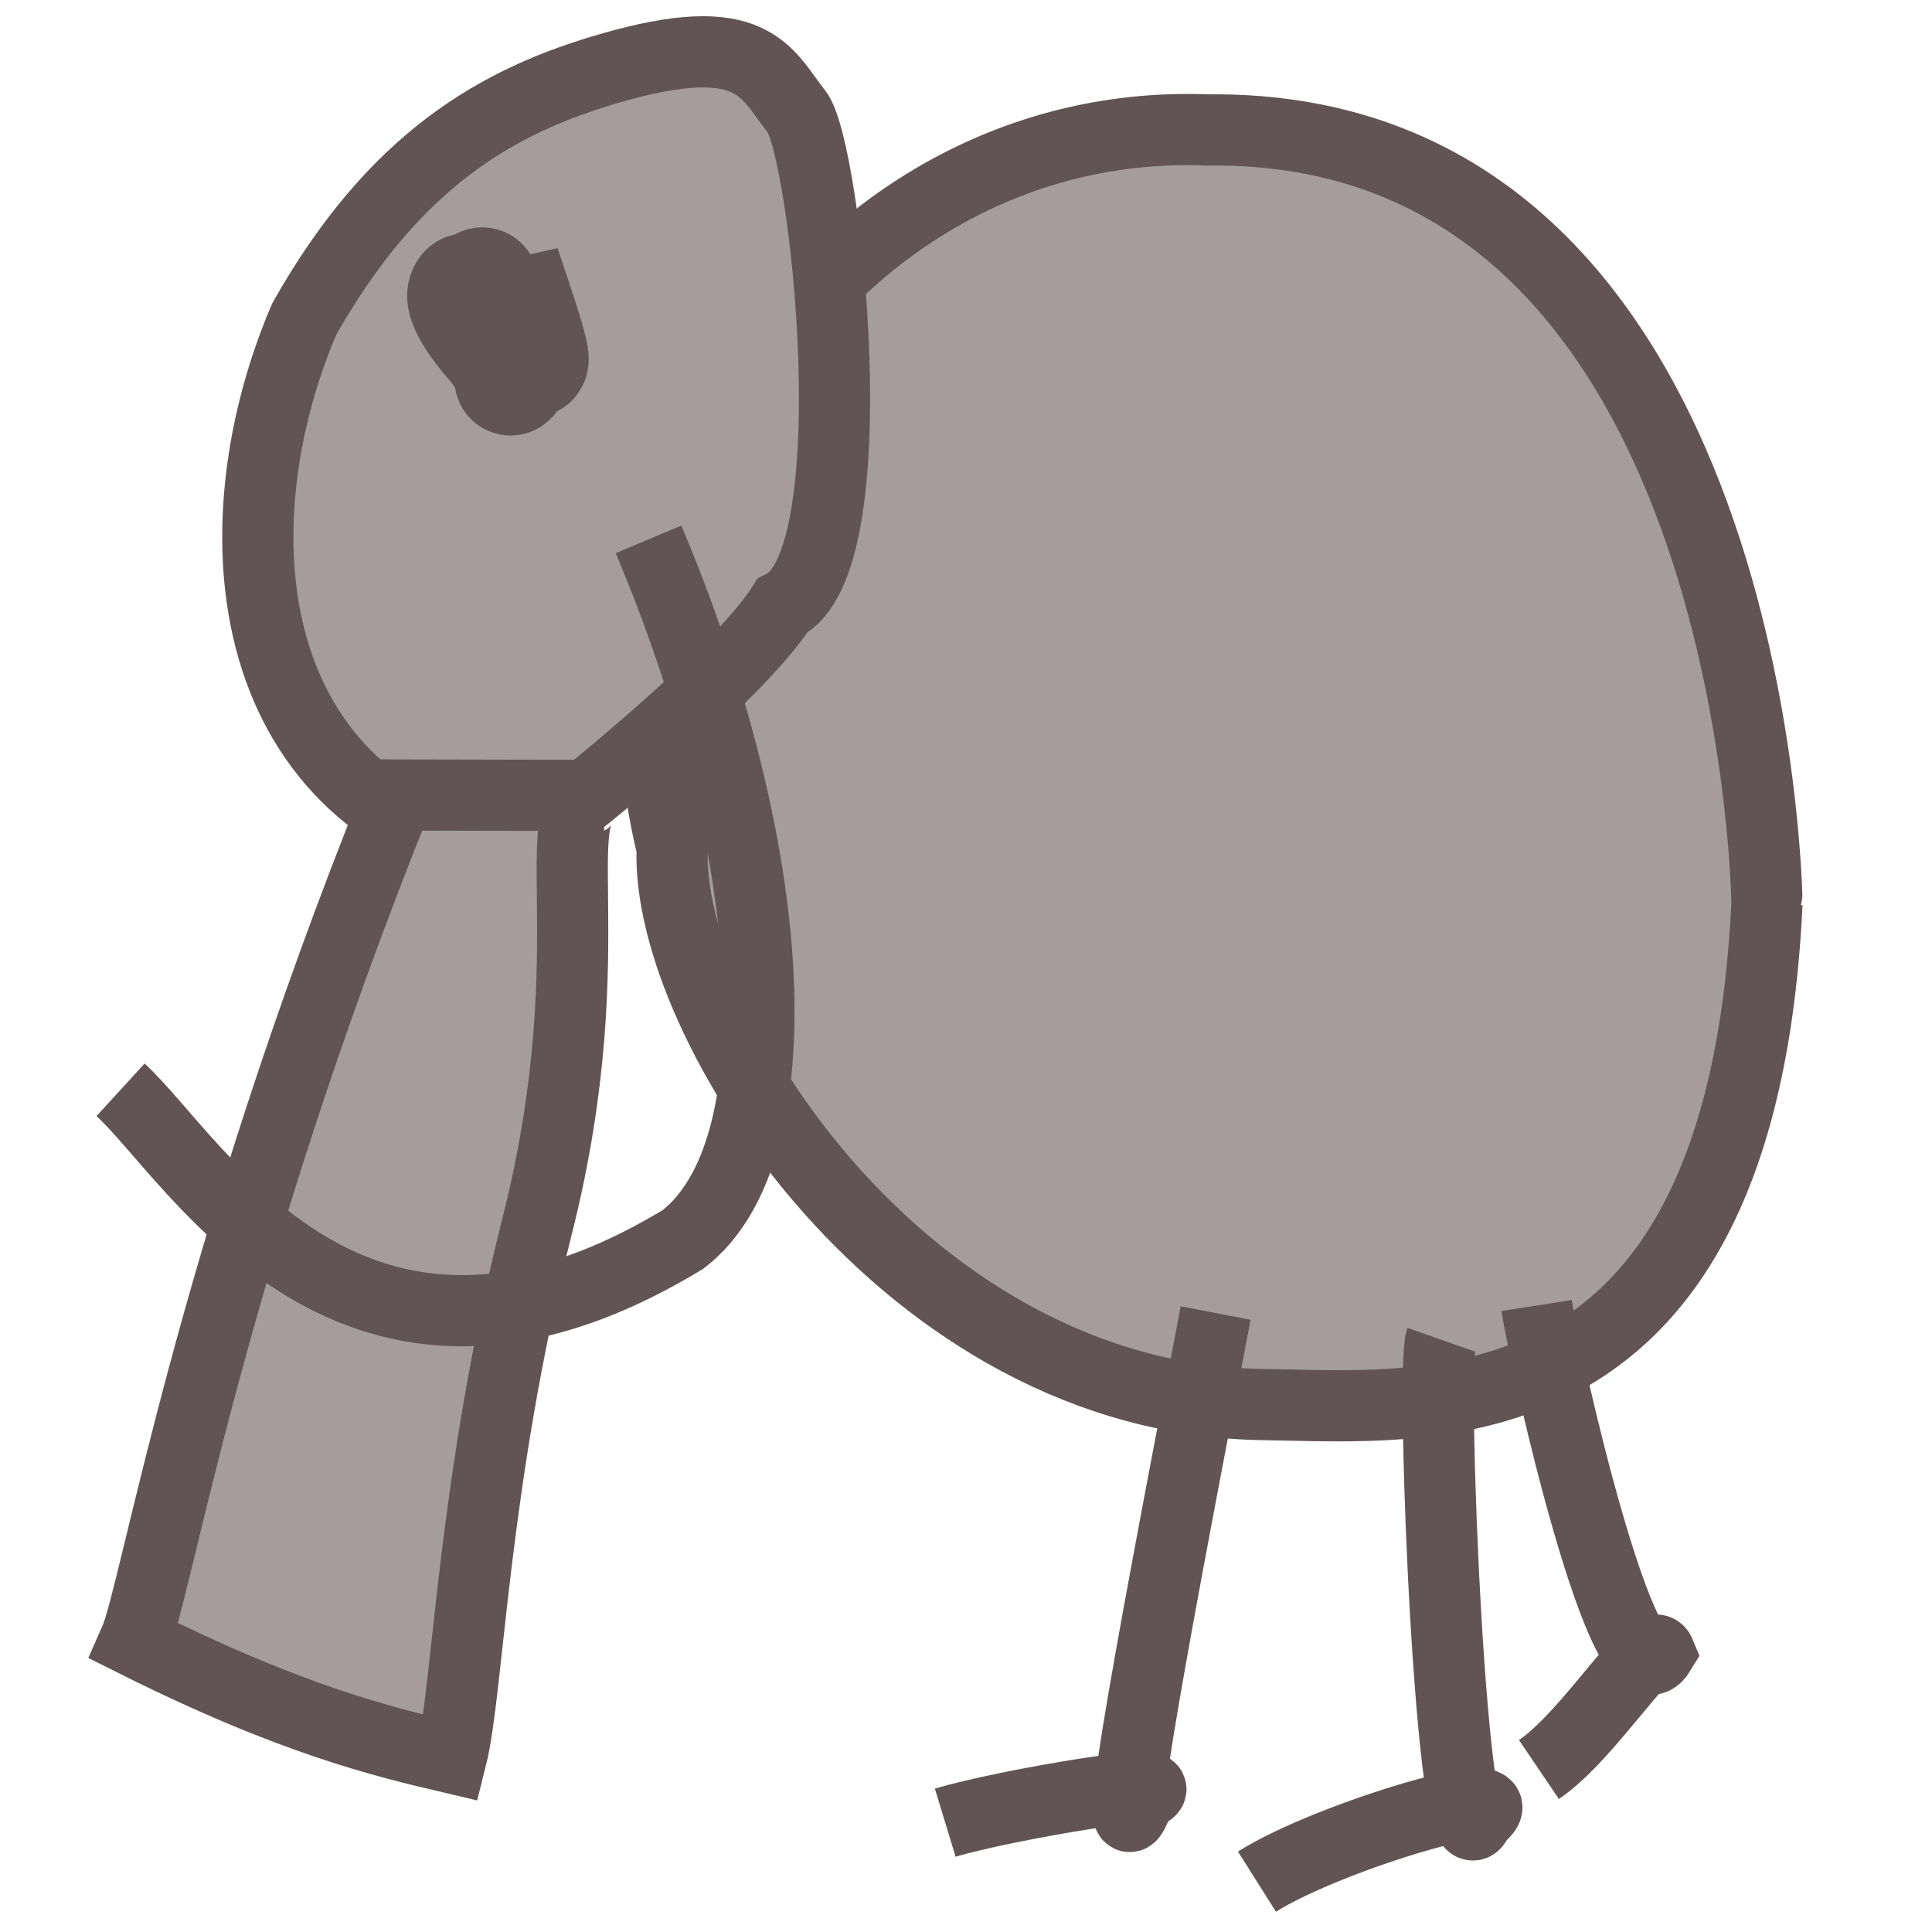
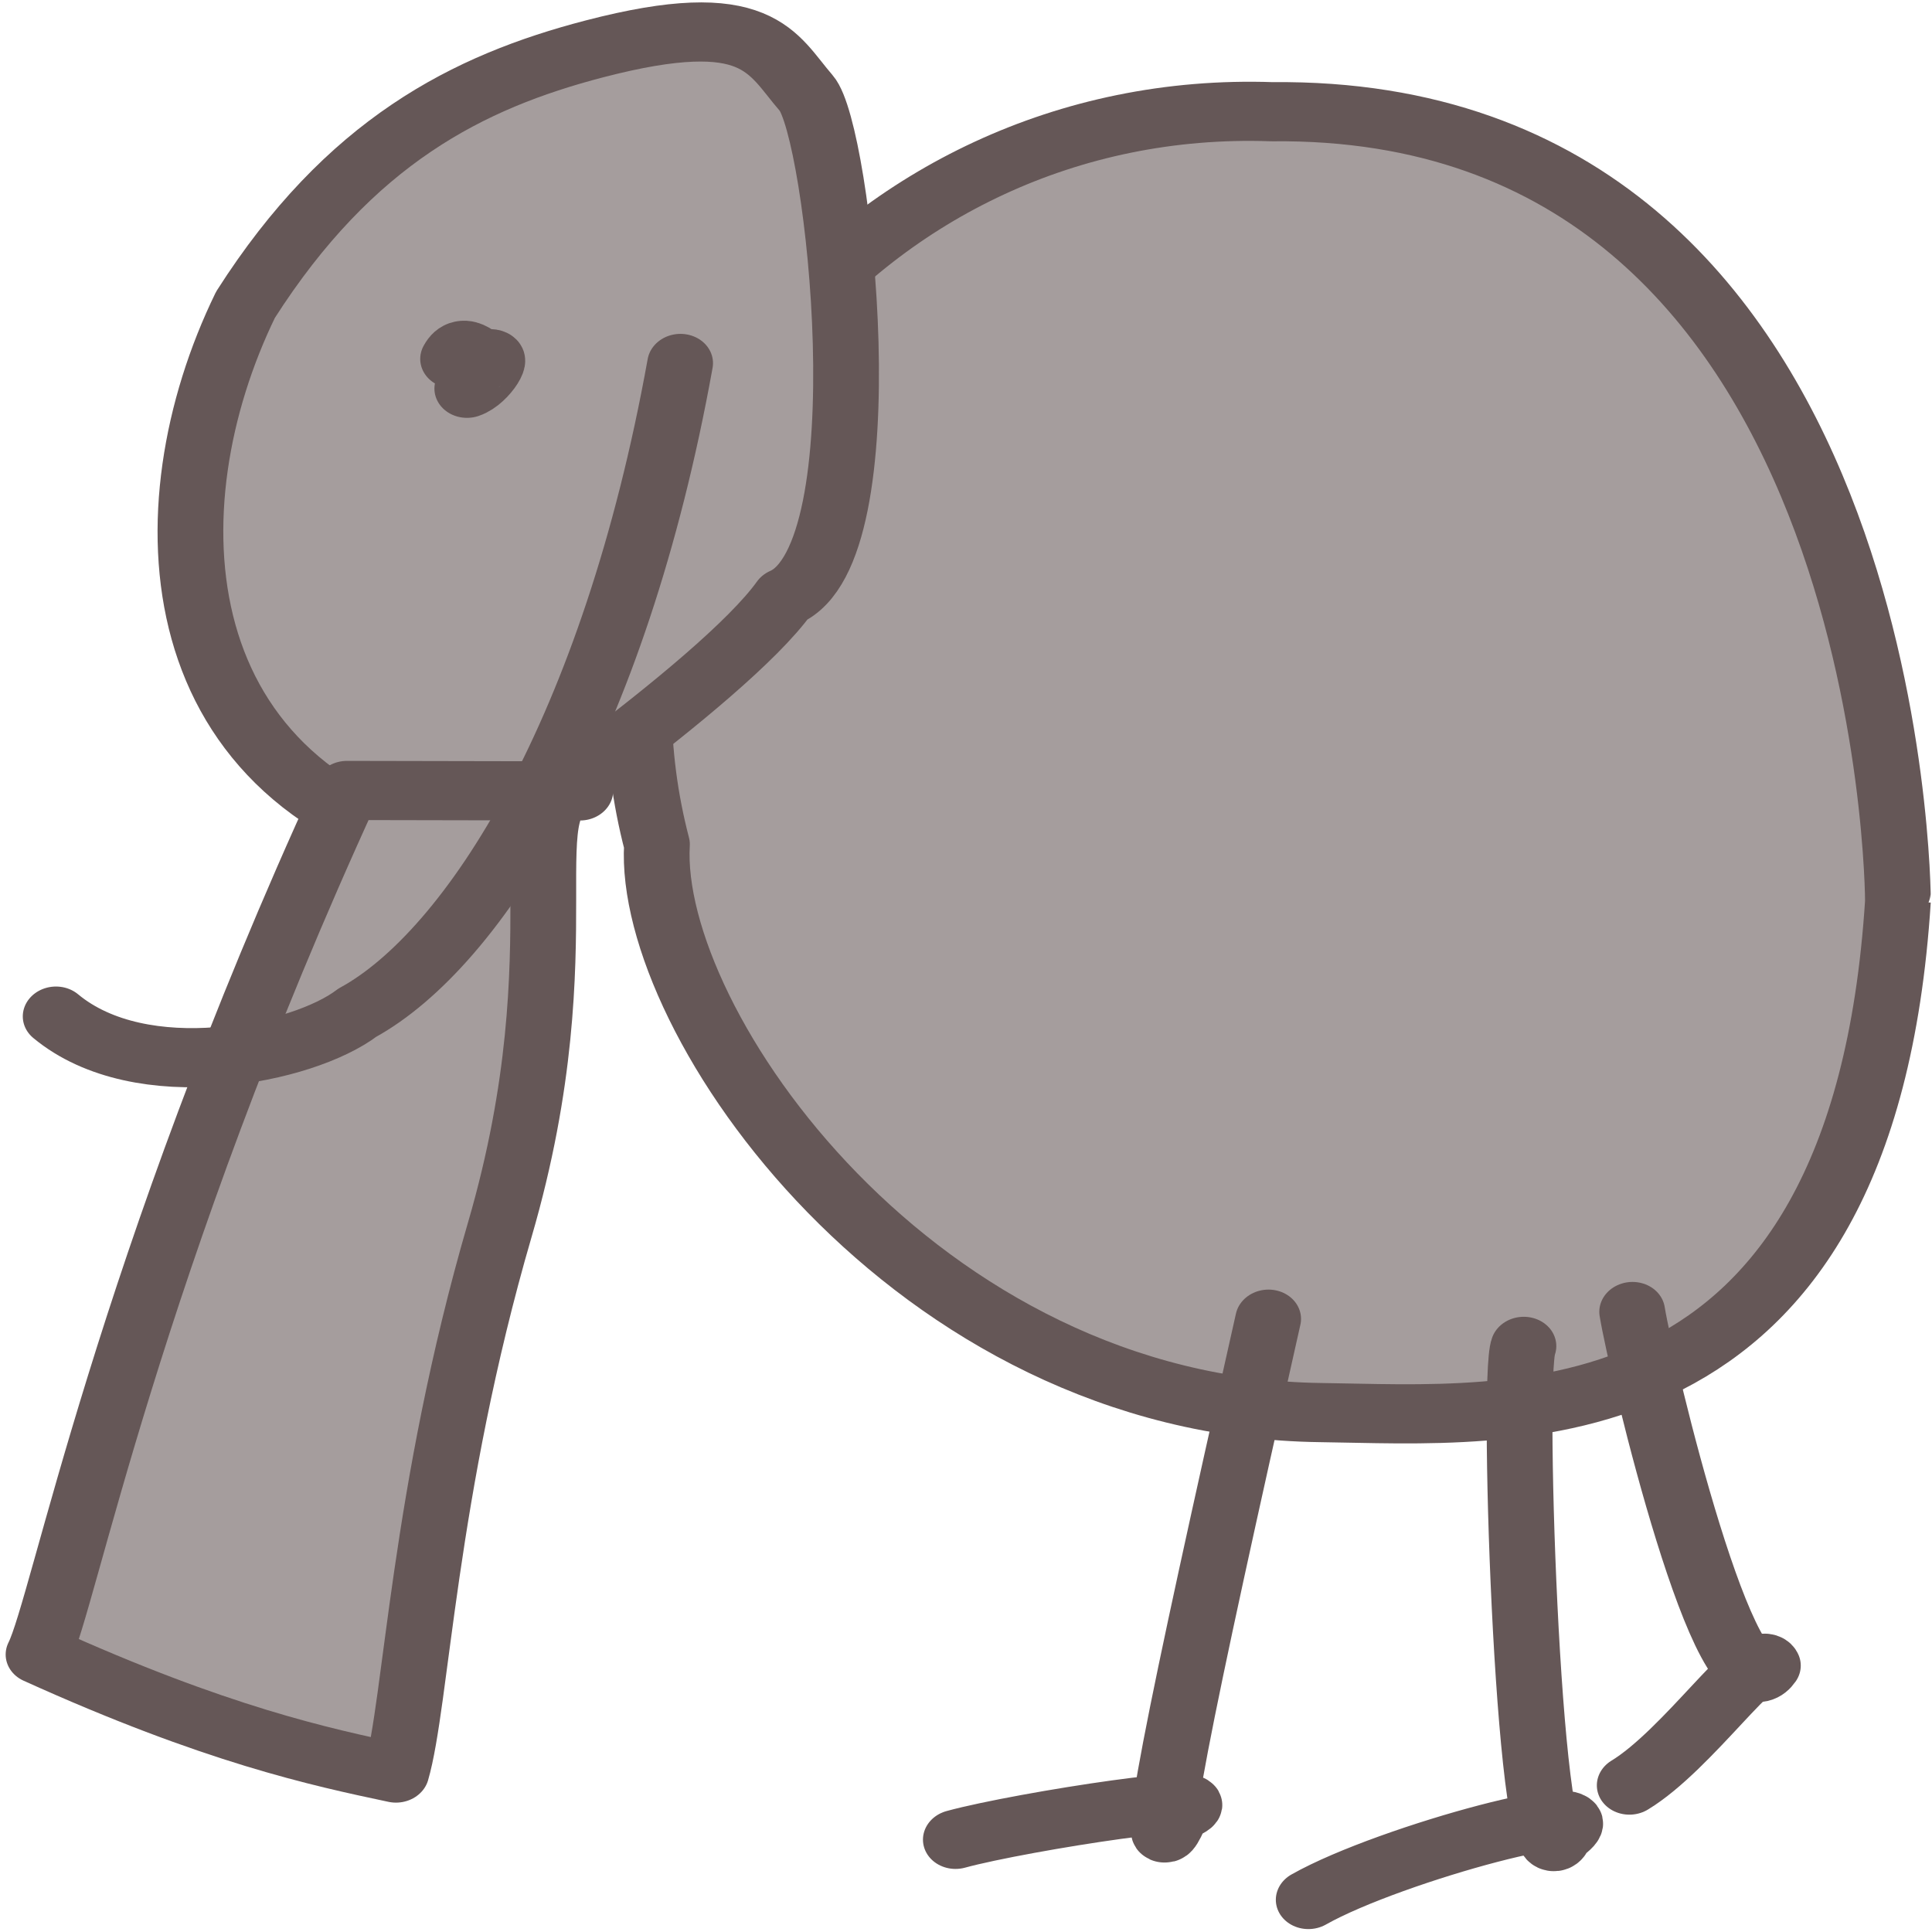
<svg xmlns="http://www.w3.org/2000/svg" viewBox="0 0 500 500">
-   <g style="" transform="matrix(-1, 0, 0, 1, 492.1353, 0)">
-     <path style="stroke: rgb(98, 84, 84); stroke-width: 18.427px; fill: rgb(165, 157, 157);" d="M 177.902 363.715 C 320.337 365.412 322.699 163.534 322.668 163.535 C 316.007 24.02 234.827 33.273 192.312 33.846 C 99.392 35.099 37.395 133.158 39.346 177.874 C 16.367 271.765 84.28 367.371 177.902 363.715 Z" transform="matrix(-1, 0, 0, -1, 357.5156, 397.3433)">
+   <g style="" transform="matrix(-1.134113, -0.000026, -0.011086, 1.020594, 533.2961, -5.402439)">
+     <path style="fill: rgb(165, 157, 157); stroke-width: 15px; stroke: rgb(101, 87, 87); stroke-linecap: round; stroke-linejoin: round;" d="M 177.902 363.715 C 320.337 365.412 322.699 163.534 322.668 163.535 C 316.007 24.02 234.827 33.273 192.312 33.846 C 99.392 35.099 37.395 133.158 39.346 177.874 C 16.367 271.765 84.28 367.371 177.902 363.715 Z" transform="matrix(-1, 0, 0, -1, 357.5156, 397.3433)">
      </path>
-     <path style="stroke: rgb(98, 84, 84); stroke-width: 18.427px; fill: rgb(165, 157, 157);" d="M 288.174 153.3 C 311.525 194.677 338.37 209.83 367.16 218.181 C 404.559 229.029 407.599 217.072 415.615 206.965 C 423.162 197.45 434.928 90.171 411.899 79.082 C 398.021 57.169 338.106 11.257 339.518 13.487 C 269.719 30.183 266.111 101.83 288.174 153.3 Z" transform="matrix(-1, 0, 0, -1, 701.5767, 235.8794)">
+     <path style="fill: rgb(165, 157, 157); stroke-width: 15px; stroke: rgb(101, 87, 87); stroke-linecap: round; stroke-linejoin: round;" d="M 288.174 153.3 C 311.525 194.677 338.37 209.83 367.16 218.181 C 404.559 229.029 407.599 217.072 415.615 206.965 C 423.162 197.45 434.928 90.171 411.899 79.082 C 398.021 57.169 338.106 11.257 339.518 13.487 C 269.719 30.183 266.111 101.83 288.174 153.3 Z" transform="matrix(-1, 0, 0, -1, 701.5767, 235.8794)">
      </path>
-     <path style="stroke: rgb(98, 84, 84); stroke-width: 18.427px; fill: rgb(165, 157, 157);" d="M 403.965 454.907 C 355.04 333.571 341.387 248.472 335.788 235.873 C 376.636 215.417 400.404 209.812 417.719 205.745 C 422.191 223.467 423.132 276.773 440.001 343.545 C 458.68 417.482 439.839 455.577 457.288 454.791 L 403.965 454.907 Z" transform="matrix(-1, 0, 0, -1, 793.076, 660.652)">
+     <path style="fill: rgb(165, 157, 157); stroke-width: 15px; stroke: rgb(101, 87, 87); stroke-linecap: round; stroke-linejoin: round;" d="M 403.965 454.907 C 355.04 333.571 341.387 248.472 335.788 235.873 C 376.636 215.417 400.404 209.812 417.719 205.745 C 422.191 223.467 423.132 276.773 440.001 343.545 C 458.68 417.482 439.839 455.577 457.288 454.791 L 403.965 454.907 Z" transform="matrix(-1, 0, 0, -1, 793.076, 660.652)">
      </path>
-     <path style="stroke: rgb(98, 84, 84); stroke-width: 18.427px; fill: none;" d="M 247.506 471.717 C 228.174 371.561 219.888 324.766 227.907 346.754 C 243.162 352.974 192.668 344.421 177.521 339.81" transform="matrix(-1, 0, 0, -1, 425.027, 811.527)">
+     <path style="fill: none; stroke-width: 15px; stroke: rgb(101, 87, 87); stroke-linecap: round; stroke-linejoin: round;" d="M 247.506 471.717 C 228.174 371.561 219.888 324.766 227.907 346.754 C 243.162 352.974 192.668 344.421 177.521 339.81" transform="matrix(-1, 0, 0, -1, 425.027, 811.527)" id="leg1">
      </path>
-     <path style="stroke: rgb(98, 84, 84); stroke-width: 18.427px; fill: none;" d="M 154.972 486.968 C 152.2 479.096 157.886 344.357 164.514 363.18 C 178.402 373.932 126.19 358.606 107.338 346.702" transform="matrix(-1, 0, 0, -1, 274.1721, 833.67)">
+     <path style="fill: none; stroke-width: 15px; stroke: rgb(101, 87, 87); stroke-linecap: round; stroke-linejoin: round;" d="M 154.972 486.968 C 152.2 479.096 157.886 344.357 164.514 363.18 C 178.402 373.932 126.19 358.606 107.338 346.702" transform="matrix(-1, 0, 0, -1, 274.1721, 833.67)" id="leg2">
      </path>
-     <path style="stroke: rgb(98, 84, 84); stroke-width: 18.427px; fill: none;" d="M 62.626 457.952 C 64.905 443.388 85.234 352.935 94.476 368.093 C 92.295 373.328 76.356 346.745 63.24 337.864" transform="matrix(-1, 0, 0, -1, 157.102, 795.816)">
+     <path style="fill: none; stroke-width: 15px; stroke: rgb(101, 87, 87); stroke-linecap: round; stroke-linejoin: round;" d="M 62.626 457.952 C 64.905 443.388 85.234 352.935 94.476 368.093 C 92.295 373.328 76.356 346.745 63.24 337.864" transform="matrix(-1, 0, 0, -1, 157.102, 795.816)" id="leg3">
      </path>
-     <path d="M 364.514 98.23 C 365.007 96.033 373.221 73.394 372.141 72.223 C 371.465 71.491 359.123 90.607 359.123 91.785 C 359.123 94.178 360.491 87.183 361.48 85.004 C 362.372 83.04 369.028 70.41 368.507 69.844 C 366.635 67.816 364.47 73.619 362.614 75.663 C 360.73 77.737 352.112 87.583 354.808 90.601 C 355.92 91.846 359.508 85.169 359.795 84.629 C 361.7 81.057 363.985 77.878 365.173 74.069 C 365.808 72.031 366.616 65.697 366.616 67.831 C 366.616 71.288 365.345 76.289 366.284 79.625 C 367.047 82.335 367.471 85.749 367.471 88.656" style="fill: rgb(216, 216, 216); stroke: rgb(98, 84, 84); stroke-width: 29.04px;" transform="matrix(-1, 0, 0, -1, 726.529, 165.6276)">
+     <path d="M 375.88 98.998 C 378.443 104.289 381.715 97.886 383.414 98.711 C 387.07 100.486 383.003 92.893 379.192 91.479" style="fill: rgb(216, 216, 216); stroke-width: 15px; stroke: rgb(101, 87, 87); stroke-linecap: round; stroke-linejoin: round;" transform="matrix(-1, 0, 0, -1, 741.7777, 195.2393)">
      </path>
-     <path style="stroke: rgb(98, 84, 84); stroke-width: 18.427px; fill: none;" d="M 432.364 339.213 C 466.487 258.301 470.767 180.817 441.325 158.068 C 355.53 105.965 315.453 178.7 295.721 196.756" transform="matrix(-1, 0, 0, -1, 756.6604, 478.7982)">
+     <path style="fill: none; stroke-width: 15px; stroke: rgb(101, 87, 87); stroke-linecap: round; stroke-linejoin: round;" d="M 442.585 381.335 C 428.491 288.826 396.875 232.806 370.54 216.706 C 358.236 206.193 321.431 197.776 301.699 215.832" transform="matrix(-1, 0, 0, -1, 756.6604, 478.7982)" id="tusk">
      </path>
  </g>
</svg>
